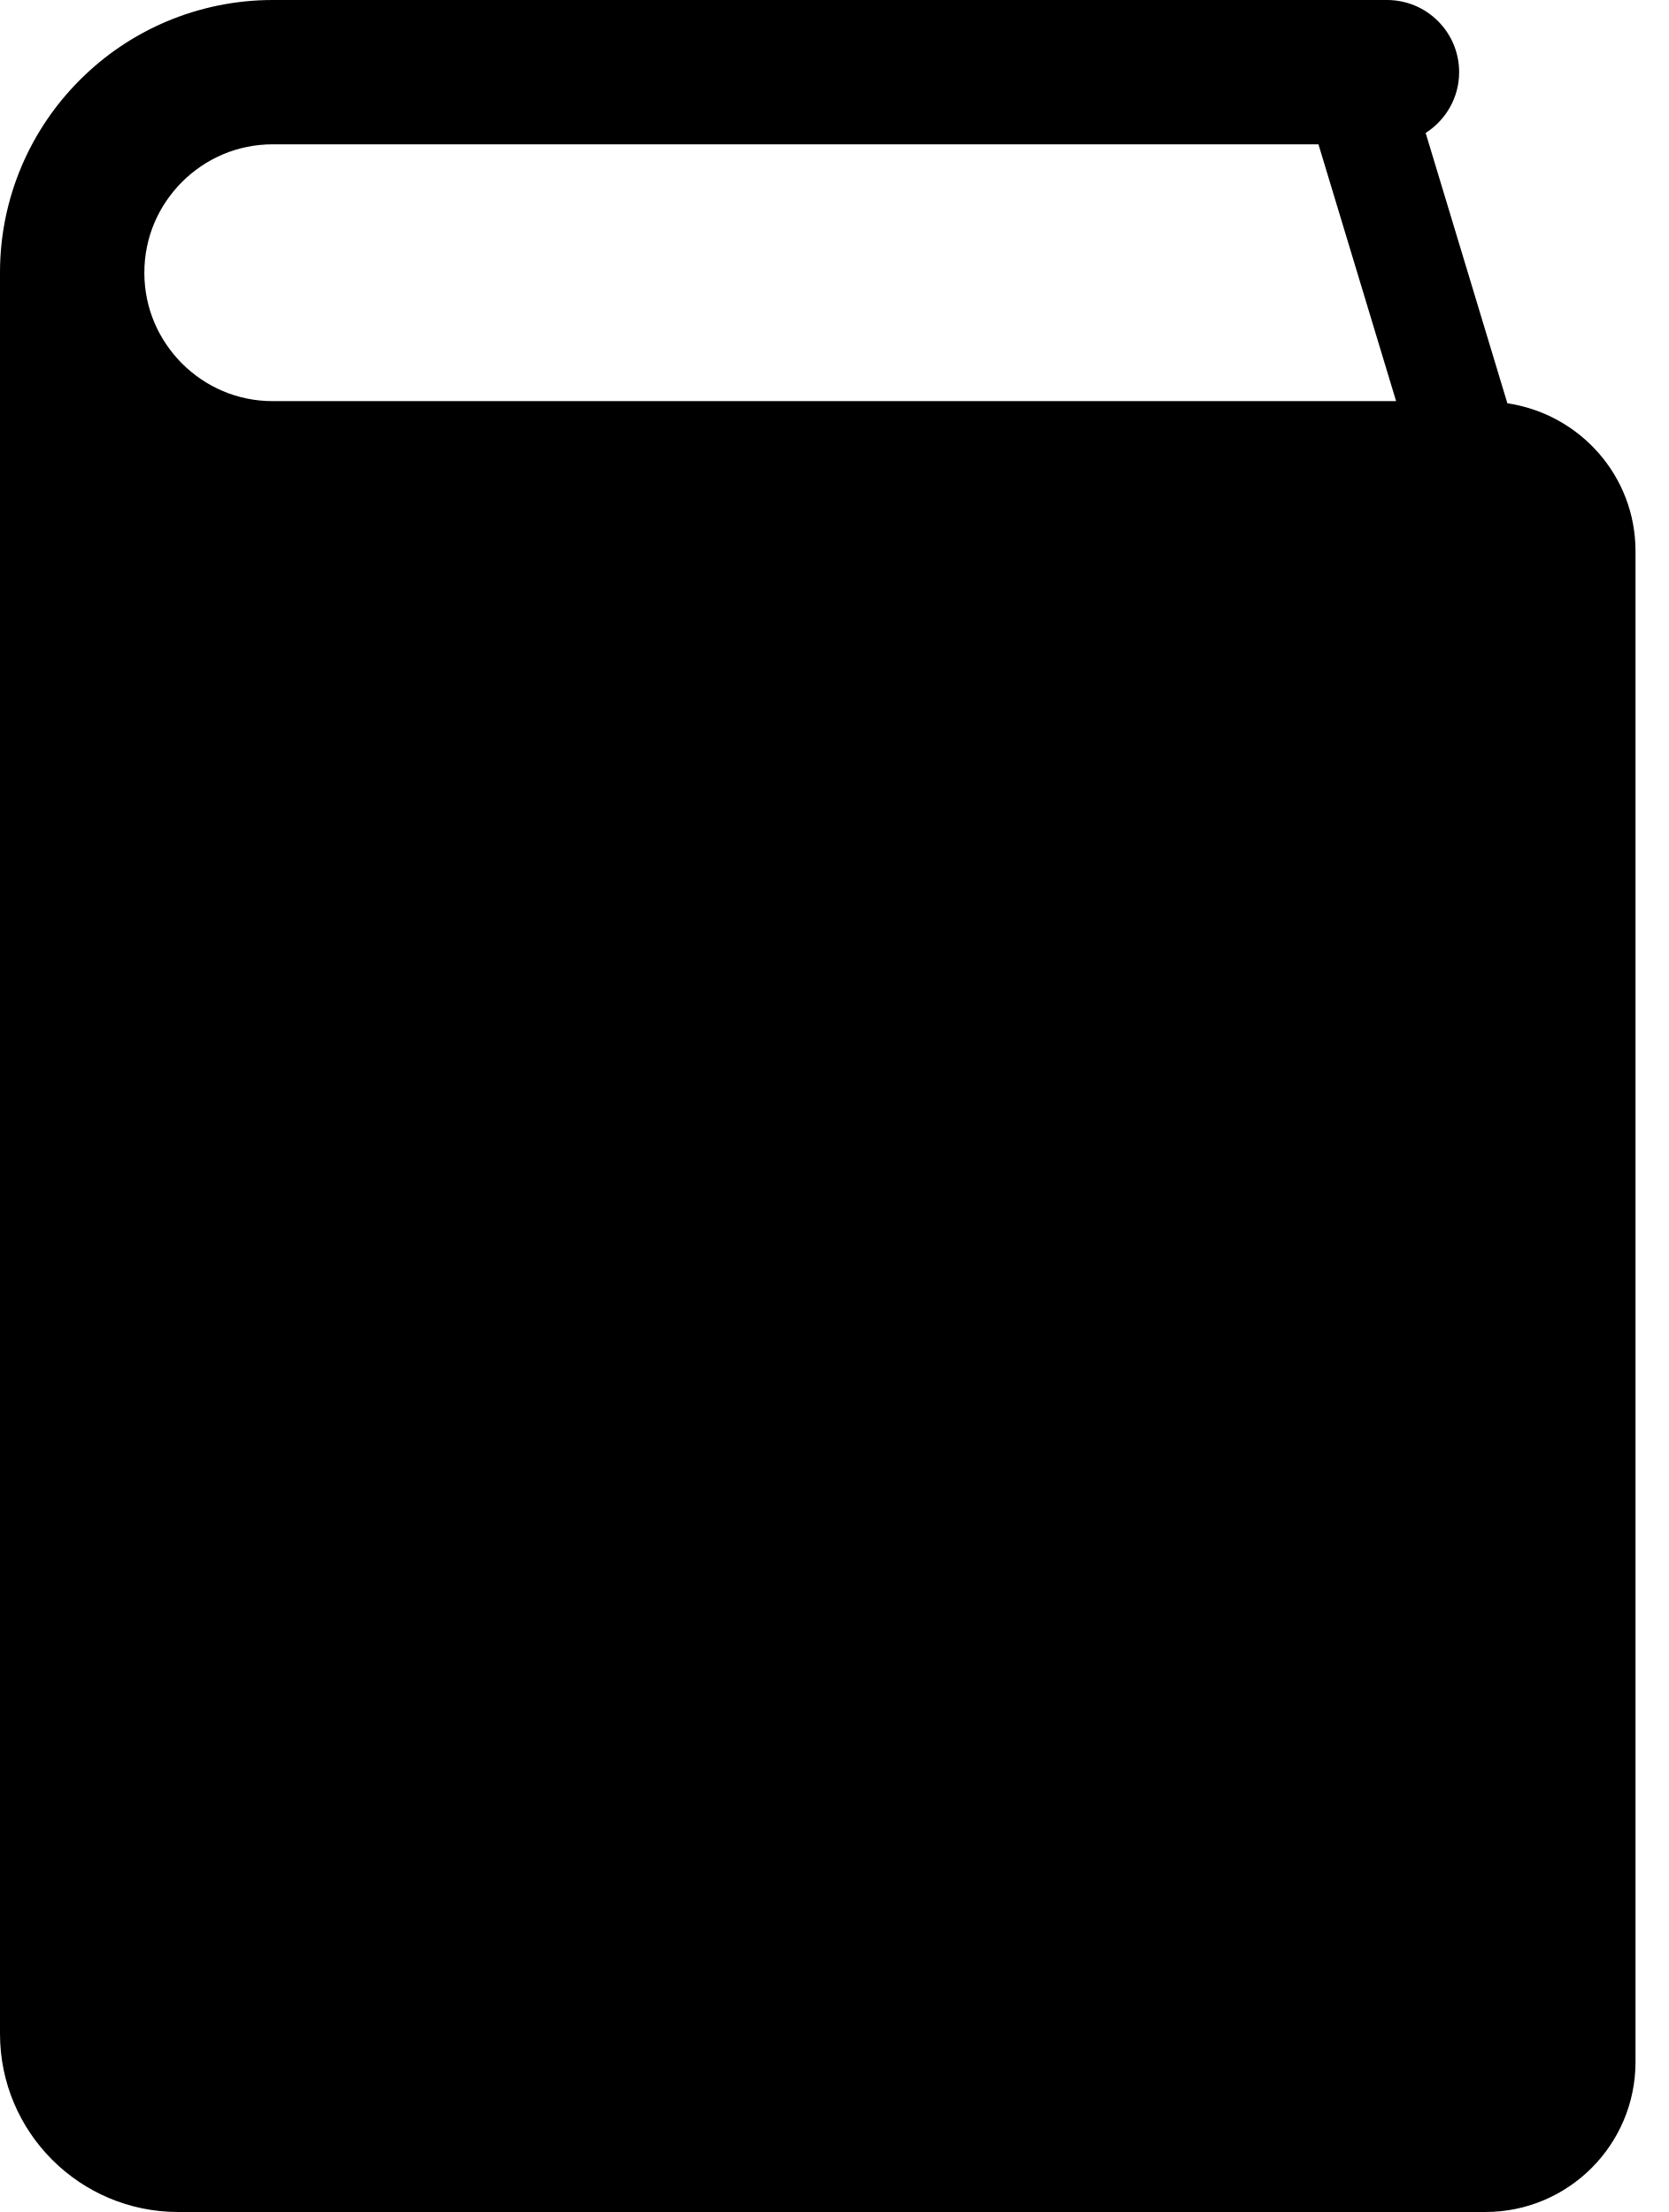
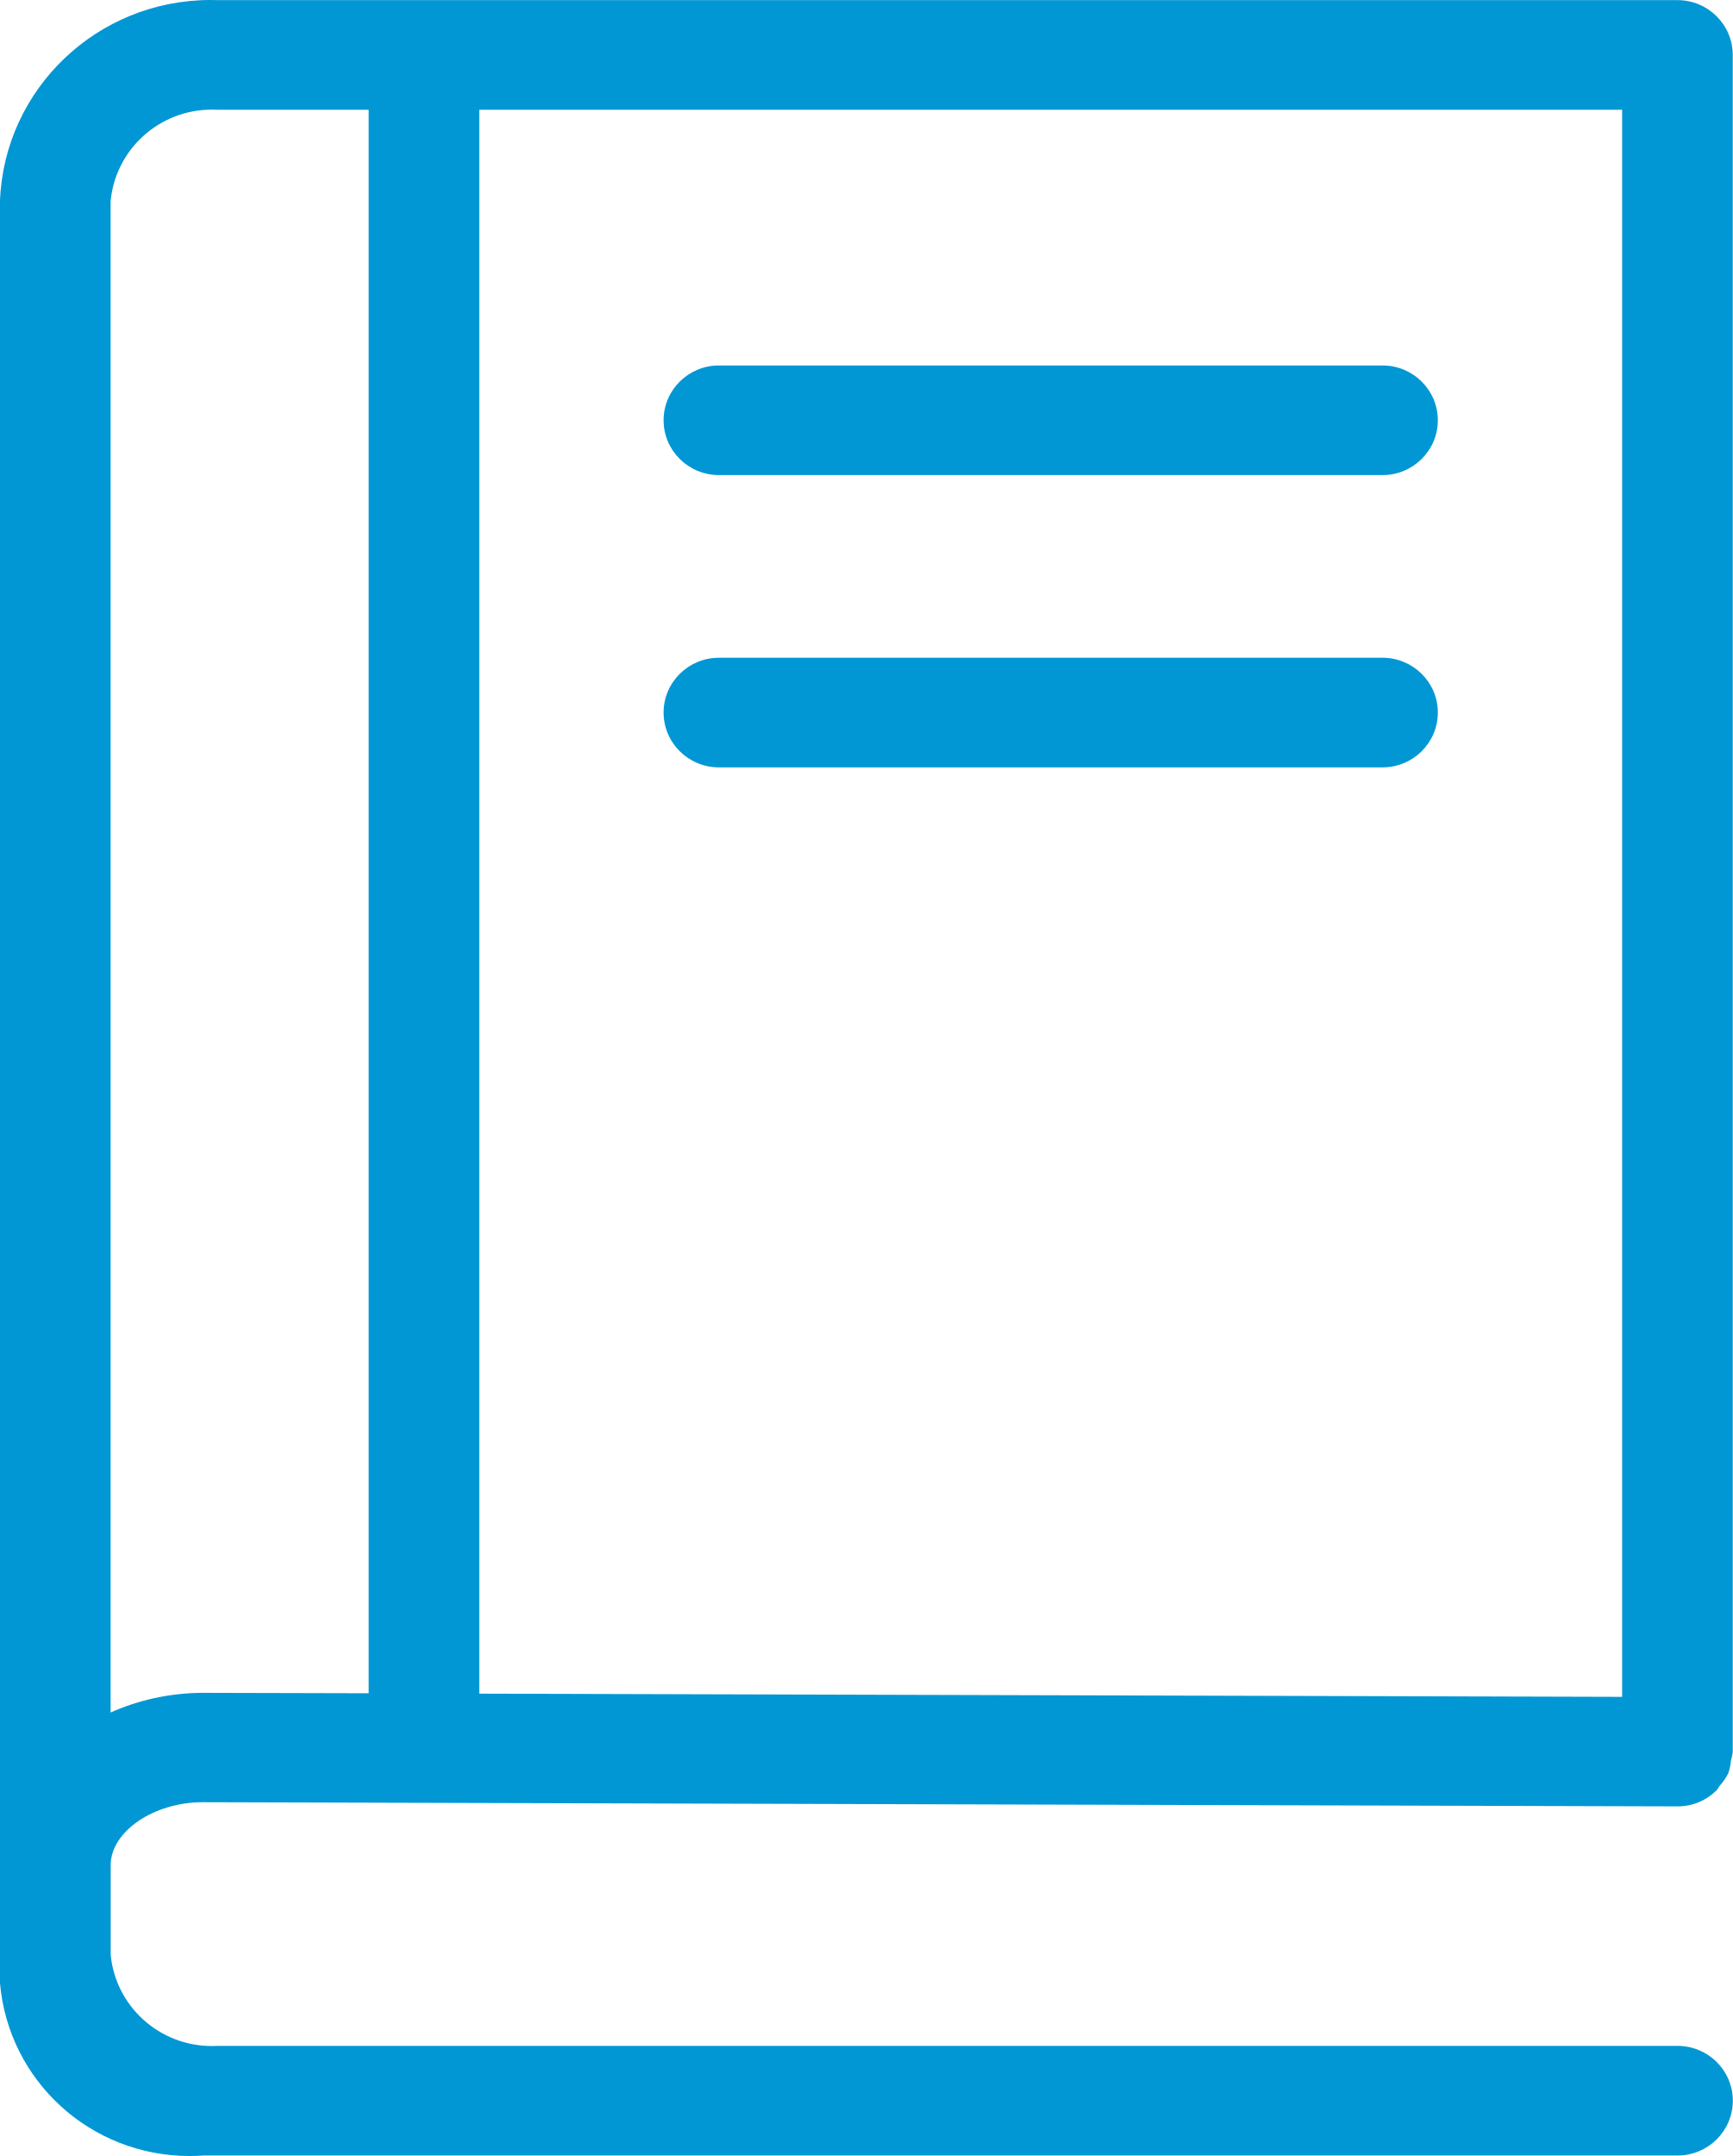
- <svg xmlns="http://www.w3.org/2000/svg" viewBox="0 0 46 61" fill="none">
-   <path d="M41.562 11.121L39.309 3.667C39.86 3.314 40.232 2.696 40.232 1.99C40.232 0.89 39.343 0 38.24 0H7.523C5.451 0 3.557 0.845 2.204 2.204C0.845 3.557 -0.002 5.451 3.21055e-06 7.521V56.085C3.21055e-06 58.8 2.2 61 4.915 61H40.955C43.241 61 45.095 59.148 45.095 56.862V15.2C45.095 13.12 43.557 11.419 41.562 11.121ZM7.523 11.062C6.538 11.062 5.665 10.667 5.019 10.025C4.375 9.375 3.98 8.504 3.98 7.521C3.98 6.538 4.375 5.665 5.019 5.017C5.665 4.375 6.538 3.98 7.523 3.98H36.353L38.494 11.062H7.523Z" fill="currentColor" />
+ <svg xmlns="http://www.w3.org/2000/svg" width="41" height="51" viewBox="0 0 41 51" fill="none">
+   <path d="M40.998 1.3C40.998 0.584 40.412 0.003 39.69 0.003H5.147C5.098 0.002 5.04 0 4.983 0C2.294 0 0.103 2.109 0 4.746V4.755V46.909C0.197 49.209 2.13 51 4.487 51C4.597 51 4.705 50.996 4.813 50.988H4.799H39.691C40.414 50.988 41 50.407 41 49.692C41 48.976 40.414 48.395 39.691 48.395H5.148C5.108 48.397 5.061 48.399 5.014 48.399C3.763 48.399 2.736 47.453 2.619 46.243V46.233V44.119C2.619 43.326 3.638 42.631 4.796 42.631L39.691 42.73H39.693C40.054 42.73 40.381 42.584 40.616 42.349C40.646 42.32 40.66 42.279 40.686 42.246C40.768 42.157 40.838 42.056 40.892 41.947L40.895 41.94C40.923 41.855 40.946 41.758 40.955 41.656V41.651C40.974 41.591 40.989 41.518 40.998 41.442V41.437V41.433V1.3ZM38.381 40.139L11.34 40.063V2.596H38.381V40.139ZM2.617 40.51V4.757C2.734 3.538 3.763 2.593 5.014 2.593C5.061 2.593 5.108 2.594 5.154 2.596H5.147H8.723V40.054L4.798 40.044C4.007 40.047 3.257 40.218 2.584 40.524L2.617 40.51ZM17.01 11.238H32.711C33.434 11.238 34.02 10.657 34.02 9.942C34.02 9.226 33.434 8.645 32.711 8.645H17.01C16.288 8.645 15.701 9.226 15.701 9.942C15.701 10.657 16.288 11.238 17.01 11.238ZM32.711 15.559H17.01C16.288 15.559 15.701 16.14 15.701 16.855C15.701 17.571 16.288 18.152 17.01 18.152H32.711C33.434 18.152 34.02 17.571 34.02 16.855C34.02 16.14 33.434 15.559 32.711 15.559Z" fill="#0197D4" />
</svg>
